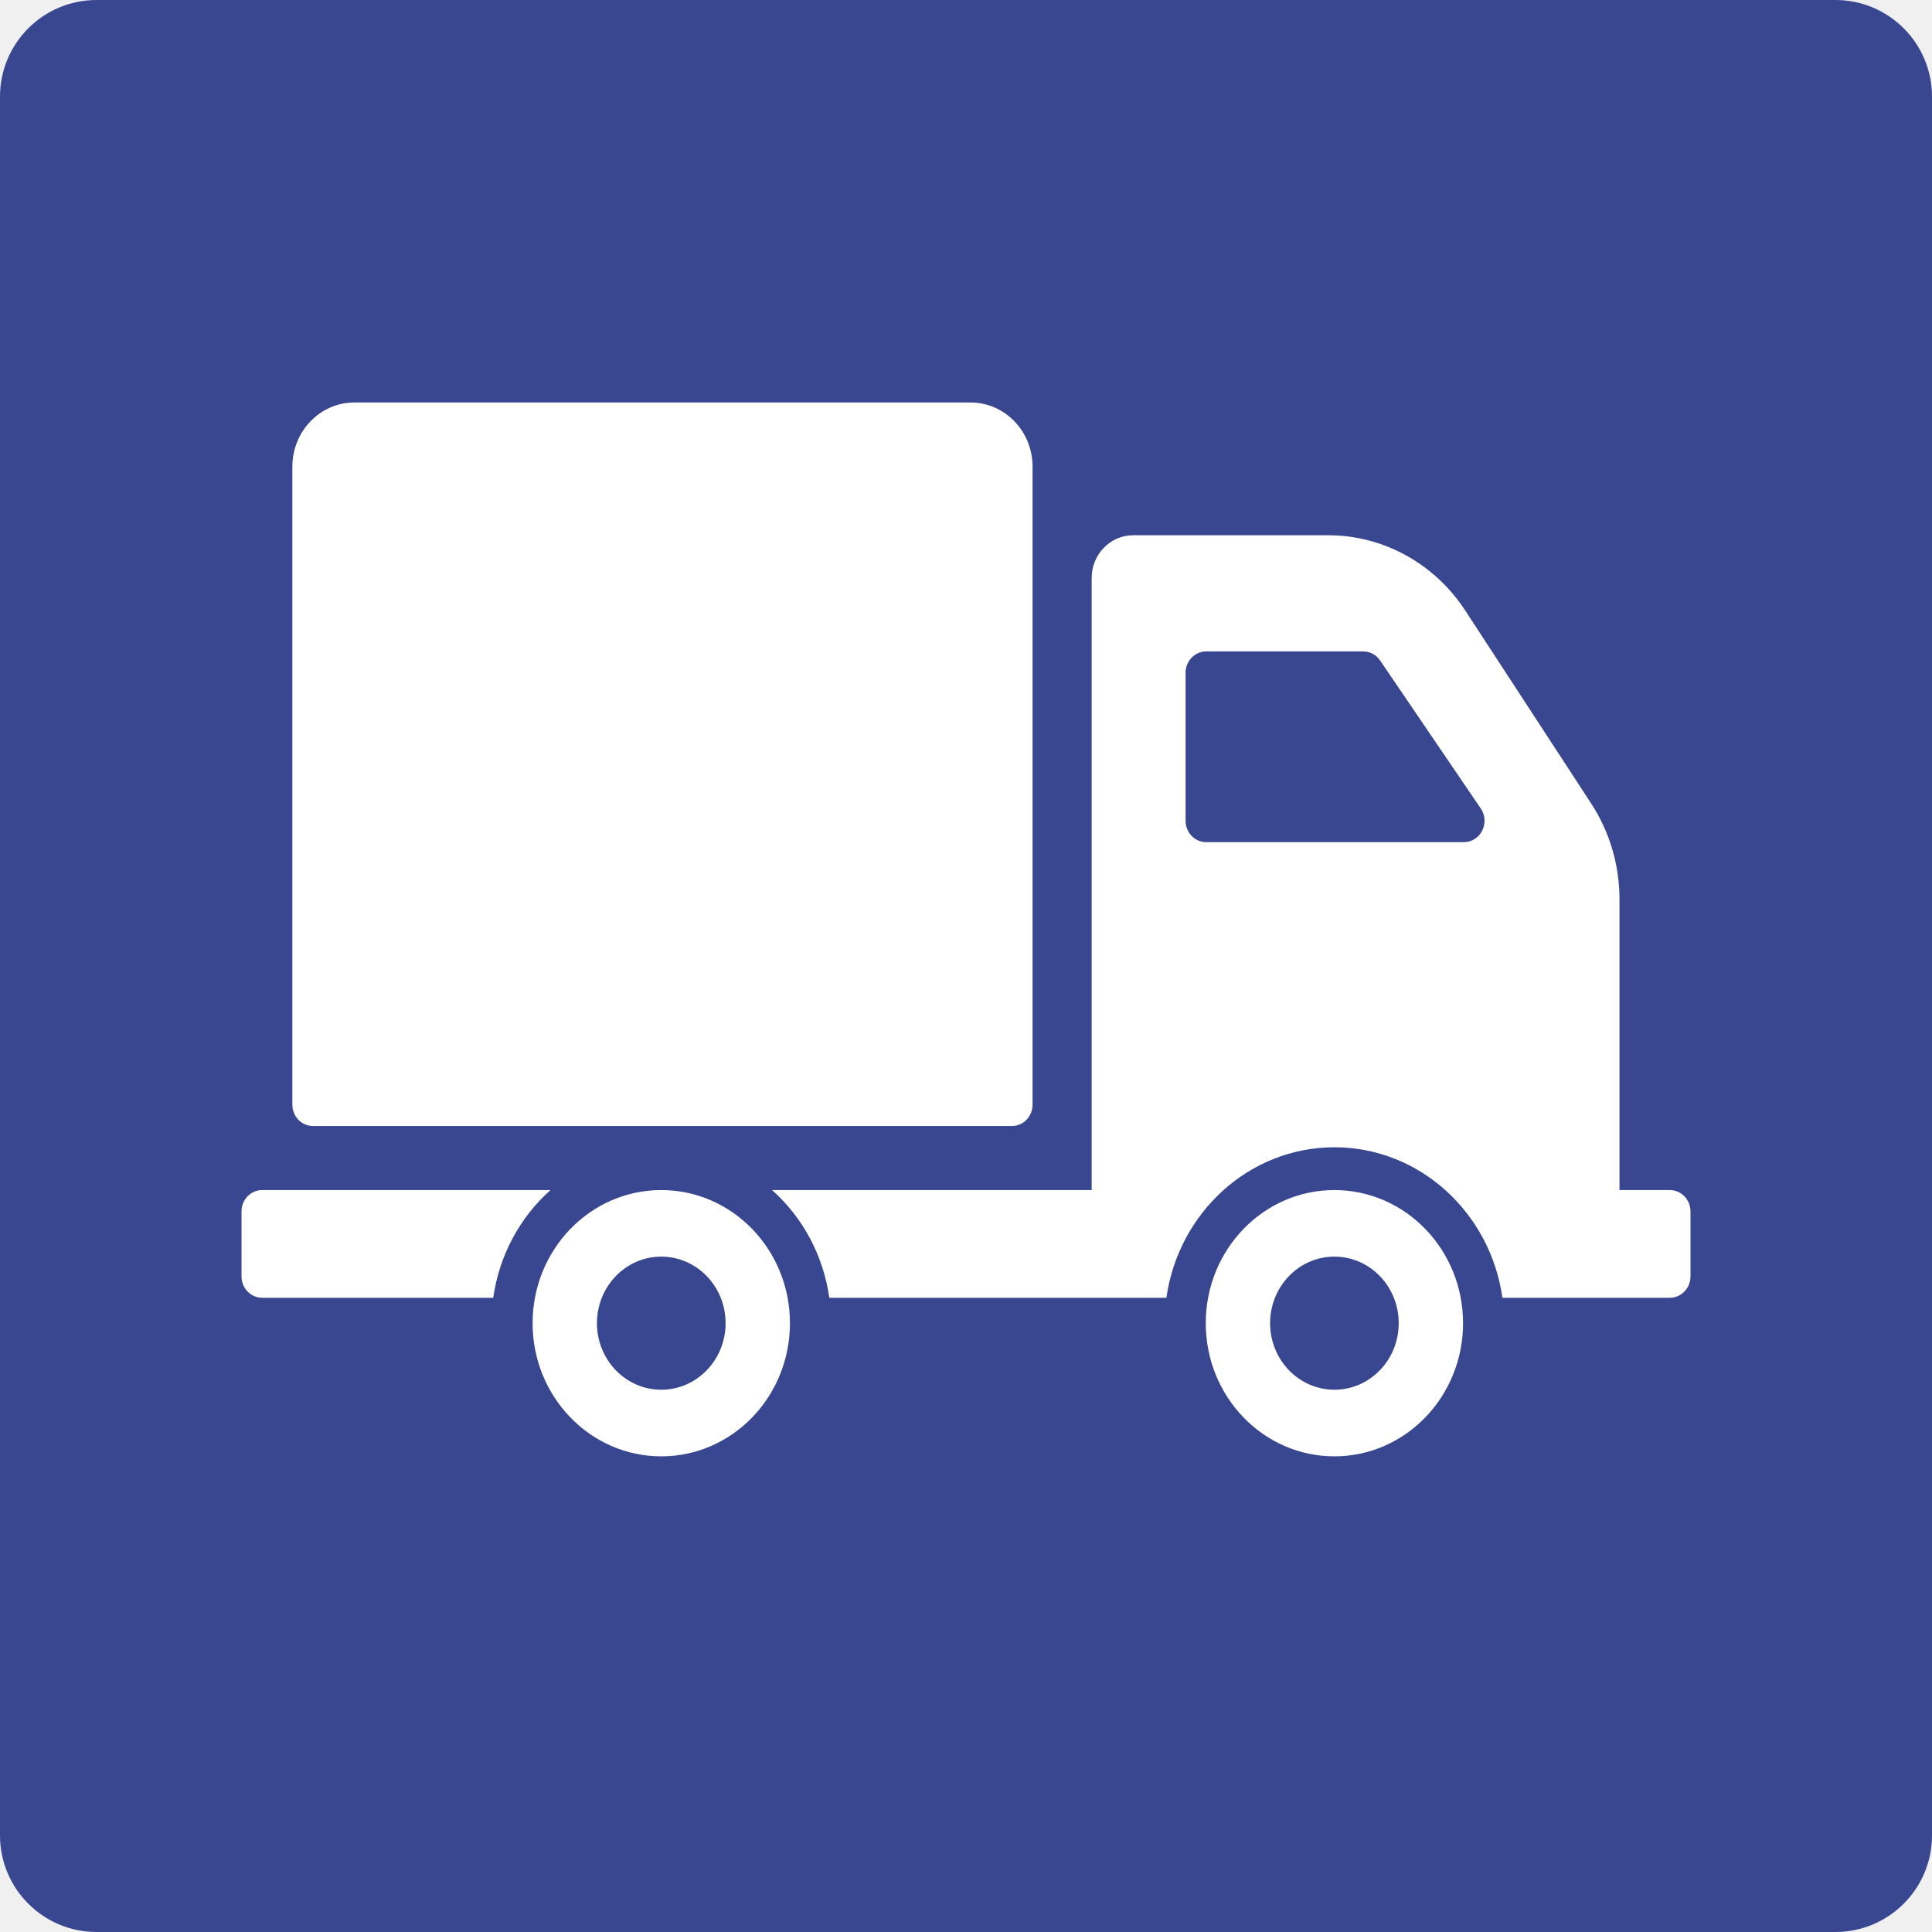
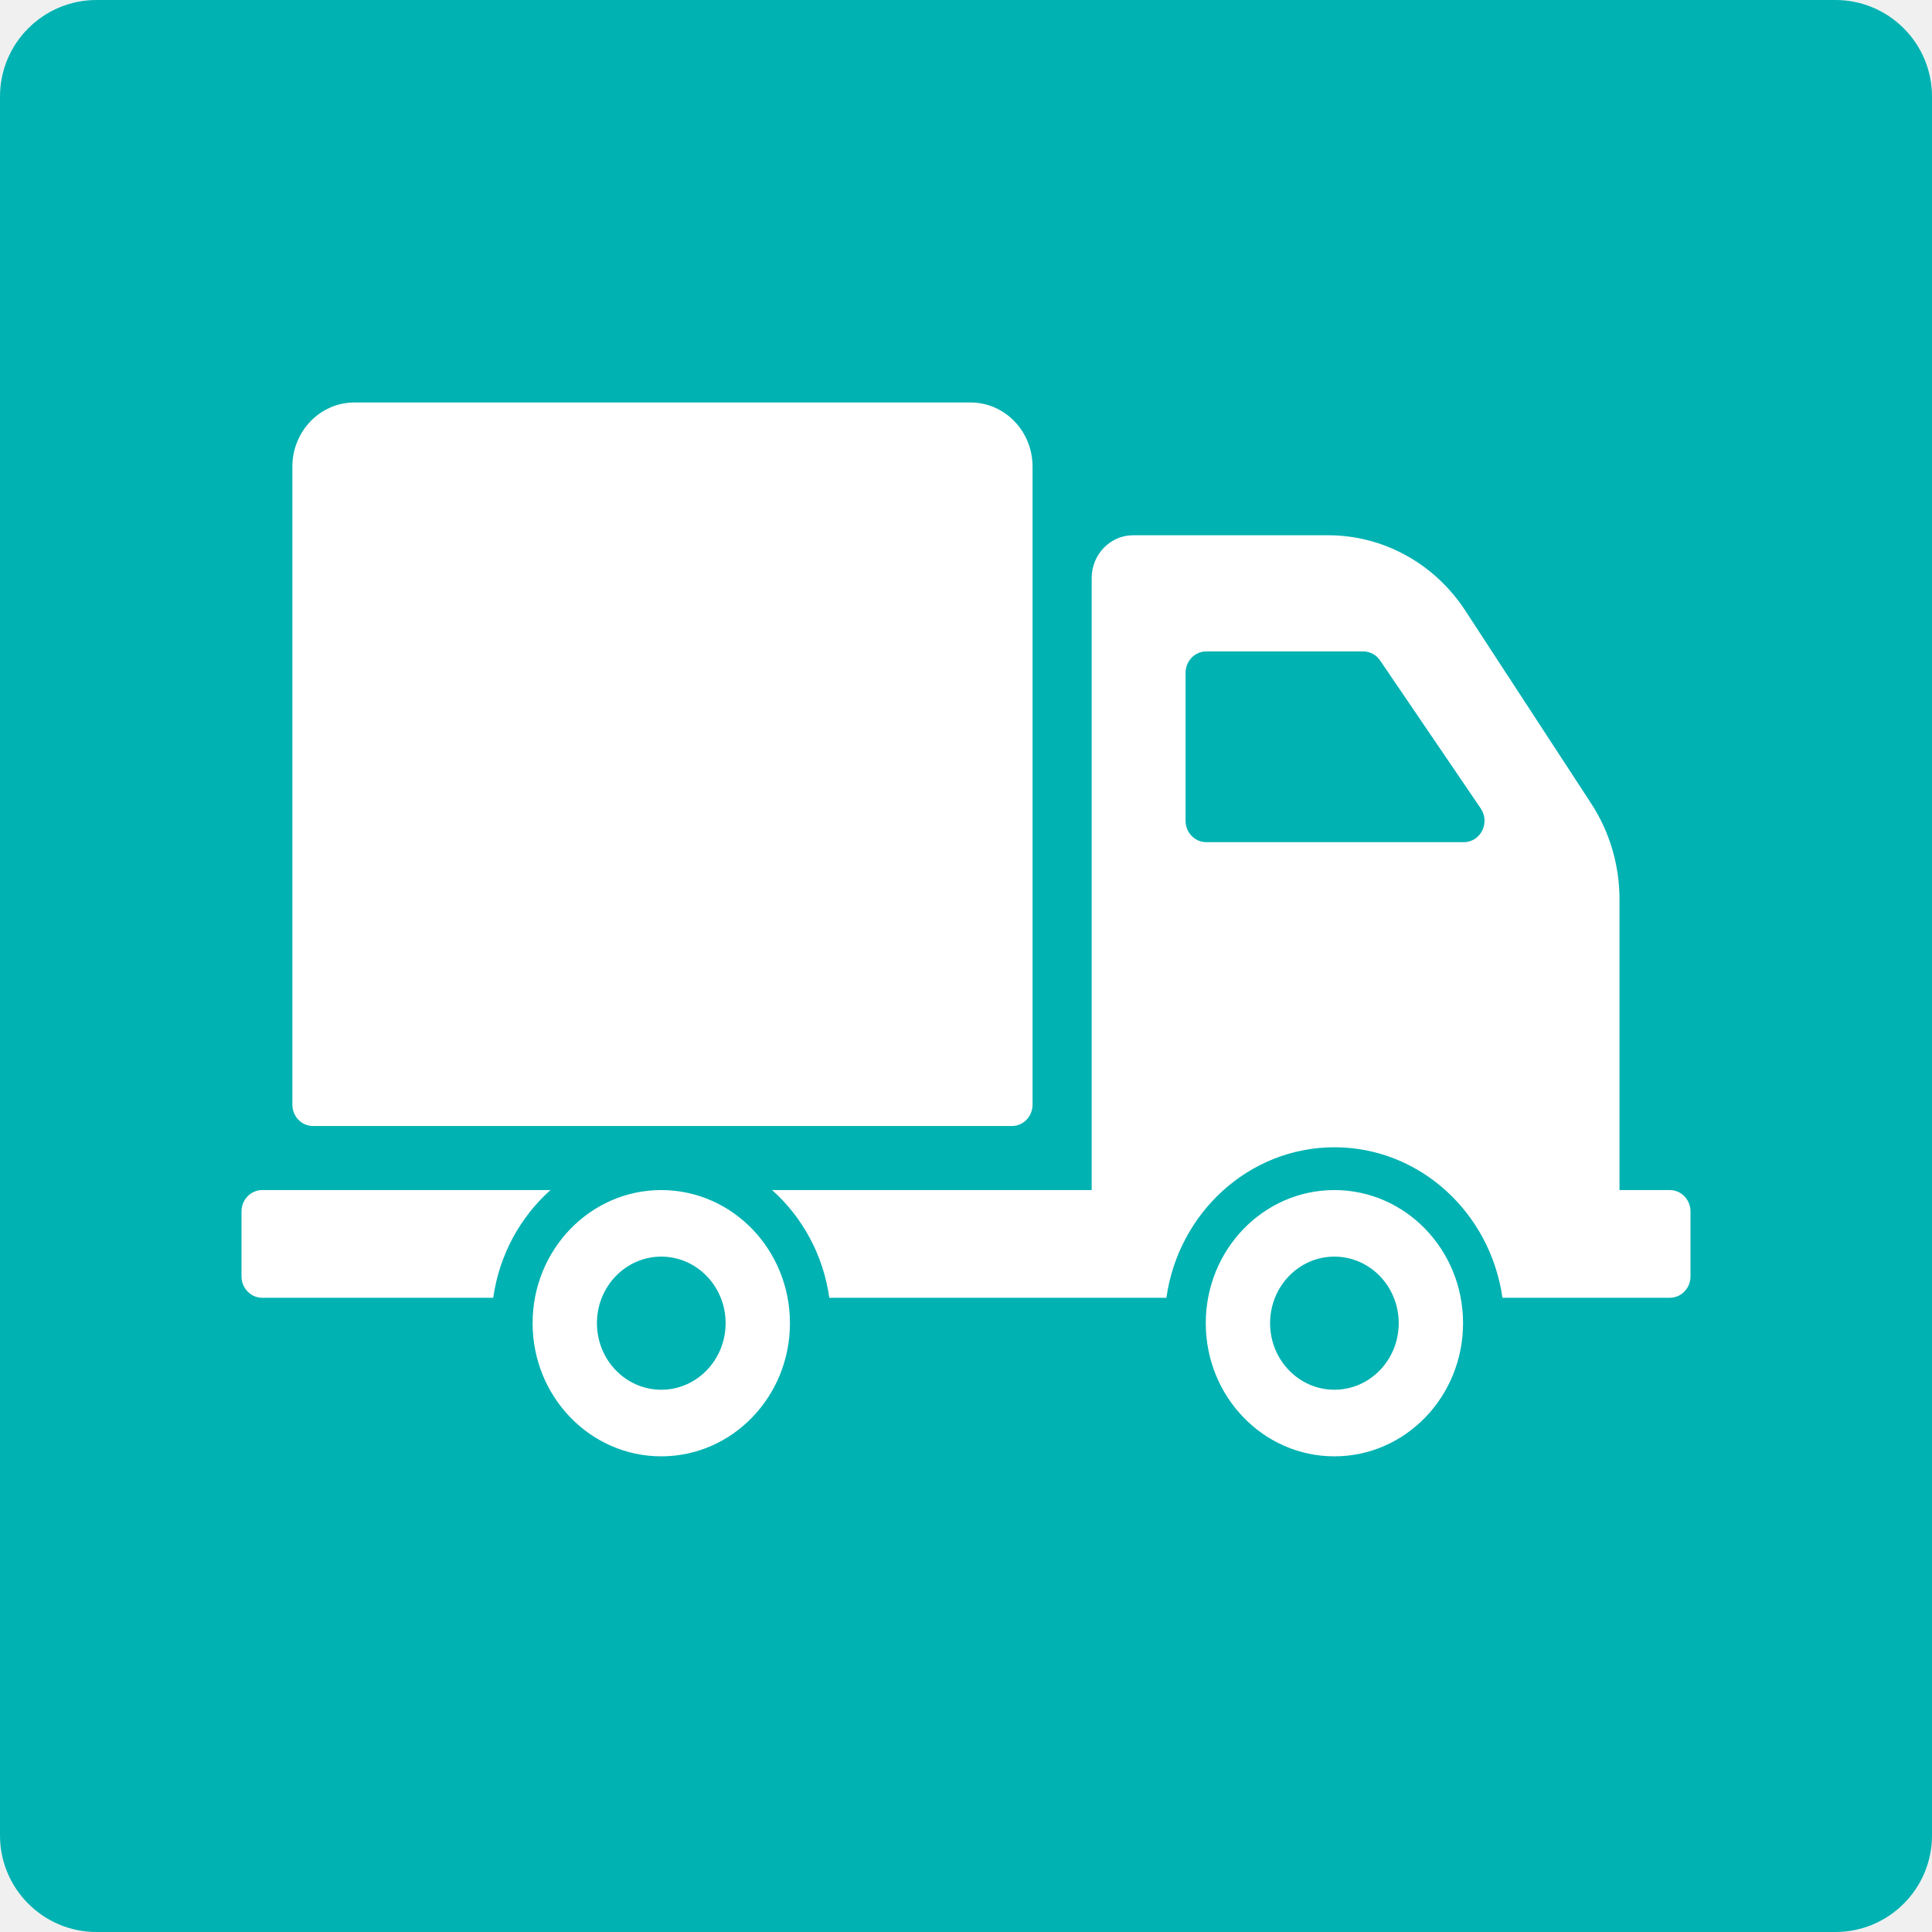
<svg xmlns="http://www.w3.org/2000/svg" width="40px" height="40px" viewBox="0 0 40 40" version="1.1">
  <g id="Page-1" stroke="none" stroke-width="1" fill="none" fill-rule="evenodd">
    <g id="02---02---Карточка_desktop" transform="translate(-732, -429)">
      <g id="карточка" transform="translate(131, 181)">
        <g id="цена-и-информация" transform="translate(601, 104)">
          <g id="truck" transform="translate(0, 144)">
-             <rect id="Rectangle" fill="#394791" x="0" y="0" width="40" height="40" rx="2" />
+             <rect id="Rectangle" fill="#00b2b2" x="0" y="0" width="40" height="40" rx="2" />
            <g id="delivery-truck" transform="translate(5, 5)" stroke-width="1">
              <g>
                <rect id="Rectangle-4" x="0" y="0" width="30" height="30" />
                <path d="M1.053,17.87 L1.053,4.662 C1.053,3.928 1.628,3.333 2.337,3.333 L15.094,3.333 C15.804,3.333 16.378,3.928 16.378,4.662 L16.378,17.87 C16.378,18.115 16.187,18.313 15.95,18.313 L1.481,18.313 C1.244,18.313 1.053,18.115 1.053,17.87 Z M11.355,22.395 C11.355,23.917 10.162,25.152 8.691,25.152 C7.22,25.152 6.027,23.917 6.027,22.395 C6.027,20.873 7.22,19.639 8.691,19.639 C10.162,19.639 11.355,20.873 11.355,22.395 Z M10.023,22.395 C10.023,21.634 9.426,21.017 8.691,21.017 C7.955,21.017 7.359,21.634 7.359,22.395 C7.359,23.156 7.955,23.773 8.691,23.773 C9.426,23.773 10.023,23.156 10.023,22.395 Z M6.397,19.639 L0.428,19.639 C0.192,19.639 0,19.837 0,20.082 L0,21.426 C0,21.67 0.192,21.869 0.428,21.869 L5.212,21.869 C5.337,20.982 5.77,20.198 6.397,19.639 Z M25.291,22.395 C25.291,23.917 24.098,25.152 22.627,25.152 C21.156,25.152 19.964,23.917 19.964,22.395 C19.964,20.873 21.156,19.639 22.627,19.639 C24.098,19.639 25.291,20.873 25.291,22.395 Z M23.959,22.395 C23.959,21.634 23.363,21.017 22.627,21.017 C21.892,21.017 21.296,21.634 21.296,22.395 C21.296,23.156 21.892,23.773 22.627,23.773 C23.363,23.773 23.959,23.156 23.959,22.395 Z M30,20.082 L30,21.426 C30,21.67 29.808,21.869 29.572,21.869 L26.106,21.869 C25.858,20.109 24.395,18.753 22.628,18.753 C20.86,18.753 19.397,20.11 19.149,21.869 L12.17,21.869 C12.045,20.982 11.612,20.198 10.985,19.639 L17.602,19.639 L17.602,6.968 C17.602,6.479 17.986,6.082 18.459,6.082 L22.5,6.082 C23.638,6.082 24.702,6.667 25.338,7.643 L27.944,11.636 C28.326,12.222 28.53,12.912 28.53,13.619 L28.53,19.639 L29.572,19.639 C29.808,19.639 30,19.837 30,20.082 Z M25.657,11.738 L23.574,8.675 C23.494,8.557 23.363,8.487 23.224,8.487 L19.974,8.487 C19.738,8.487 19.546,8.685 19.546,8.93 L19.546,11.993 C19.546,12.238 19.738,12.436 19.974,12.436 L25.307,12.436 C25.654,12.436 25.857,12.032 25.657,11.738 Z" id="Shape" fill="#FFFFFF" fill-rule="nonzero" />
              </g>
            </g>
          </g>
        </g>
      </g>
    </g>
  </g>
</svg>
